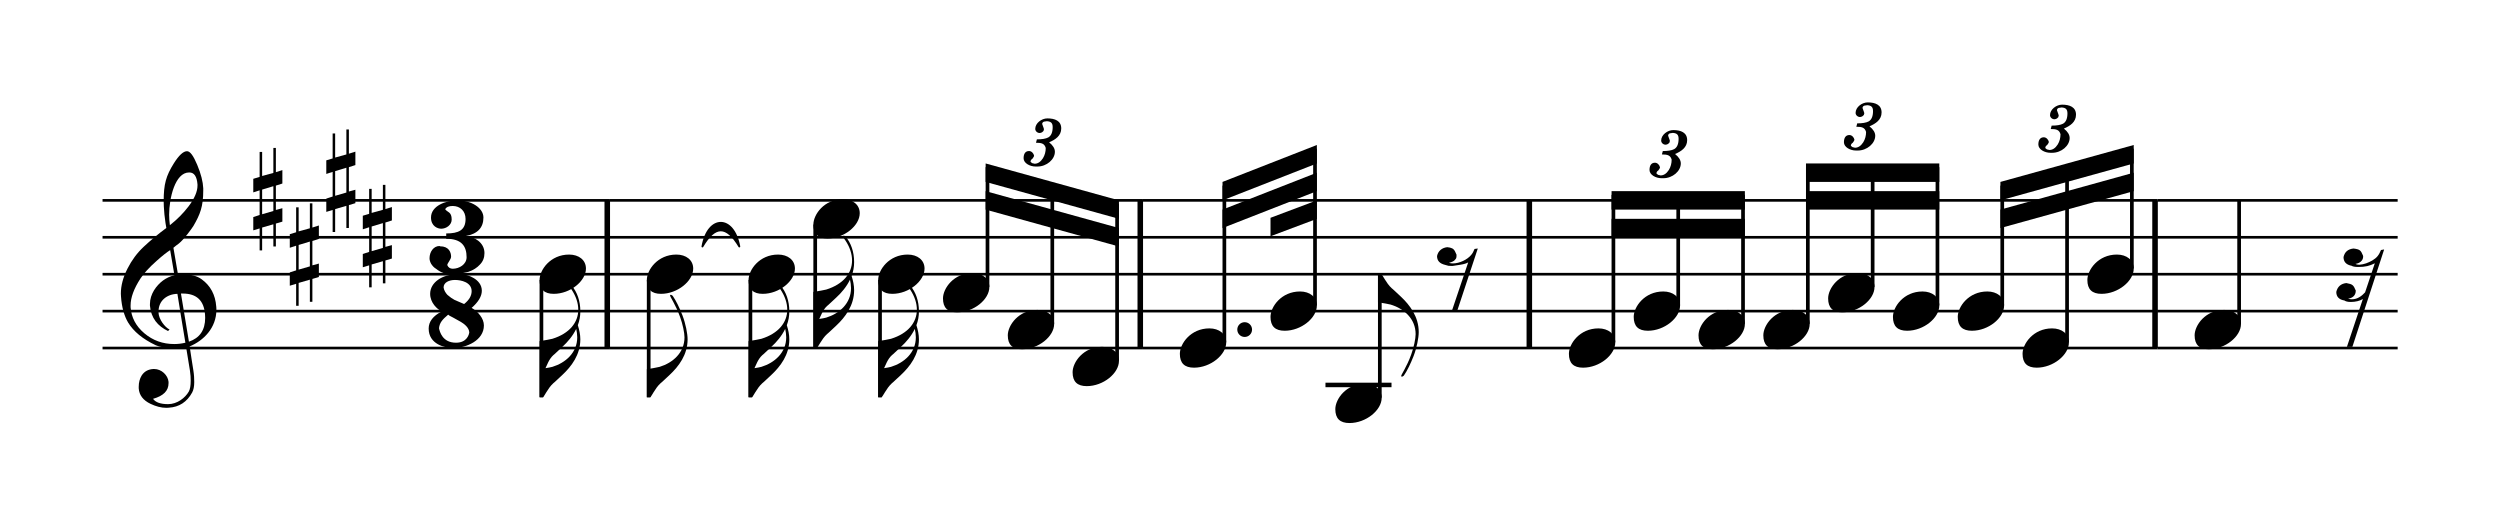
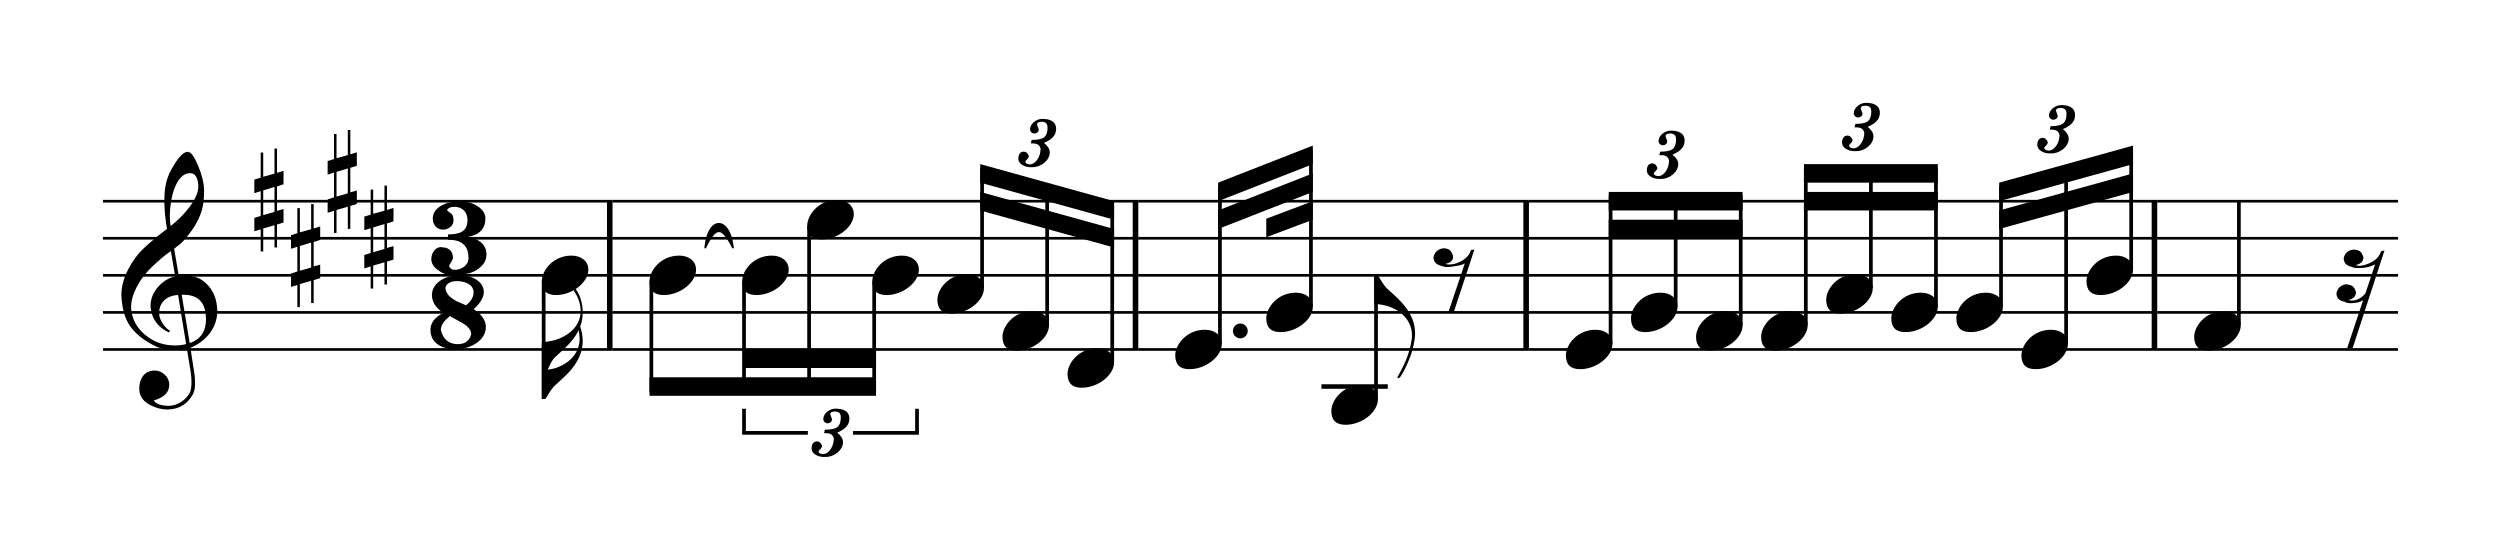
- <svg xmlns="http://www.w3.org/2000/svg" xmlns:xlink="http://www.w3.org/1999/xlink" width="609.5px" height="128px" version="1.1" overflow="visible">
+ <svg xmlns="http://www.w3.org/2000/svg" xmlns:xlink="http://www.w3.org/1999/xlink" width="607px" height="135.5px" version="1.1" overflow="visible">
  <defs>
-     <symbol id="E050-1hc8sqh" viewBox="0 0 1000 1000" overflow="inherit">
+     <symbol id="E883-18asswh" viewBox="0 0 1000 1000" overflow="inherit">
+       <path transform="scale(1,-1)" d="M161 326c52 0 94 -17 94 -68c0 -50 -40 -76 -82 -94c26 -21 39 -42 39 -64c0 -52 -56 -100 -118 -100h-12c-40 0 -82 23 -82 56c0 30 12 49 37 49c17 0 31 -16 34 -31c0 -5 -4 -12 -11 -21c-7 -5 -13 -10 -13 -21l11 -9l17 -4c21 0 40 12 56 37c13 21 19 45 19 70 c-9 30 -28 35 -66 35l6 23c34 0 60 4 77 13c20 11 30 35 30 70c0 28 -12 38 -39 40l-20 -3c-8 -3 -12 -9 -12 -16c2 -7 4 -11 5 -14l4 -11l3 -10l-3 -12c-5 -6 -11 -11 -20 -13c-2 0 -4 -1 -6 -1c-16 0 -30 13 -30 28c0 39 43 71 82 71z" />
+     </symbol>
+     <symbol id="E4E6-18asswh" viewBox="0 0 1000 1000" overflow="inherit">
+       <path transform="scale(1,-1)" d="M0 123c7 34 33 56 69 60c29 -3 43 -9 53 -29c4 -8 7 -15 10 -22c0 -21 -1 -25 -11 -35c-5 -8 -18 -14 -40 -20l12 -3l15 -1c44 0 97 26 122 56c10 11 18 26 24 42c7 1 15 2 22 3l-140 -424h-36l111 330c-10 -6 -27 -12 -53 -16l-52 -8h-10l-20 1c-1 0 -8 3 -21 6 c-37 9 -55 28 -55 60z" />
+     </symbol>
+     <symbol id="E4E7-18asswh" viewBox="0 0 1000 1000" overflow="inherit">
+       <path transform="scale(1,-1)" d="M133 -111c0 -33 -21 -50 -52 -55c10 -3 18 -4 25 -4c40 0 69 24 90 47l66 197c-36 -18 -64 -25 -112 -25c-23 0 -38 3 -45 8c-37 7 -55 27 -55 59c8 35 30 54 68 58c45 -6 49 -13 64 -48c0 -3 1 -5 1 -7c0 -27 -25 -46 -52 -49c6 -4 15 -6 26 -6c32 2 62 14 88 29 c32 19 44 36 59 71l7 1l10 2h4c-72 -220 -143 -439 -215 -659h-37l108 324c-20 -13 -51 -20 -82 -20c-21 0 -35 4 -43 10c-37 6 -55 26 -55 58c8 35 31 56 68 60c43 -8 48 -13 64 -51z" />
+     </symbol>
+     <symbol id="E240-18asswh" viewBox="0 0 1000 1000" overflow="inherit">
+       <path transform="scale(1,-1)" d="M179 -646c15 29 29 55 46 102c18 49 30 108 30 138c0 105 -80 173 -168 200c-18 5 -47 9 -87 16v190h22c8 0 33 -61 71 -95c4 -3 -2 3 61 -56c62 -58 122 -137 122 -241c0 -38 -13 -106 -35 -163c-20 -51 -43 -99 -66 -132c-6 -5 -10 -7 -13 -7s-5 2 -5 5l4 10 c1 3 14 25 18 33z" />
+     </symbol>
+     <symbol id="E243-18asswh" viewBox="0 0 1000 1000" overflow="inherit">
+       <path transform="scale(1,-1)" d="M216 730c-5 8 -10 13 -11 16l-4 10c0 3 2 5 5 5s7 -2 13 -7c35 -42 57 -101 57 -172c0 -34 -6 -65 -17 -94c10 -31 17 -64 17 -96c0 -104 -60 -183 -122 -241c-63 -59 -57 -53 -61 -56c-38 -34 -63 -95 -71 -95h-22v190v190c40 7 69 11 87 16c116 36 175 111 175 197 c0 44 -15 91 -46 137zM248 463c-23 -48 -58 -89 -94 -122c-63 -59 -57 -53 -61 -56c-30 -27 -44 -71 -53 -88c20 3 36 6 47 9c88 27 168 95 168 200c0 19 -3 39 -7 57z" />
+     </symbol>
+     <symbol id="E262-18asswh" viewBox="0 0 1000 1000" overflow="inherit">
+       <path transform="scale(1,-1)" d="M136 186v169h17v-164l44 14v-91l-44 -14v-165l44 12v-91l-44 -13v-155h-17v150l-76 -22v-155h-17v149l-43 -13v90l43 14v167l-43 -14v92l43 13v169h17v-163zM60 73v-167l76 22v168z" />
+     </symbol>
+     <symbol id="E050-18asswh" viewBox="0 0 1000 1000" overflow="inherit">
      <path transform="scale(1,-1)" d="M441 -245c-23 -4 -48 -6 -76 -6c-59 0 -102 7 -130 20c-88 42 -150 93 -187 154c-26 44 -43 103 -48 176c0 6 -1 13 -1 19c0 54 15 111 45 170c29 57 65 106 110 148s96 85 153 127c-3 16 -8 46 -13 92c-4 43 -5 73 -5 89c0 117 16 172 69 257c34 54 64 82 89 82 c21 0 43 -30 69 -92s39 -115 41 -159v-15c0 -109 -21 -162 -67 -241c-13 -20 -63 -90 -98 -118c-13 -9 -25 -19 -37 -29l31 -181c8 1 18 2 28 2c58 0 102 -12 133 -35c59 -43 92 -104 98 -184c1 -7 1 -15 1 -22c0 -123 -87 -209 -181 -248c8 -57 17 -110 25 -162 c5 -31 6 -58 6 -80c0 -30 -5 -53 -14 -70c-35 -64 -88 -99 -158 -103c-5 0 -11 -1 -16 -1c-37 0 -72 10 -108 27c-50 24 -77 59 -80 105v11c0 29 7 55 20 76c18 28 45 42 79 44h6c49 0 93 -42 97 -87v-9c0 -51 -34 -86 -105 -106c17 -24 51 -36 102 -36c62 0 116 43 140 85 c9 16 13 41 13 74c0 20 -1 42 -5 67c-8 53 -18 106 -26 159zM461 939c-95 0 -135 -175 -135 -286c0 -24 2 -48 5 -71c50 39 92 82 127 128c40 53 60 100 60 140v8c-4 53 -22 81 -55 81h-2zM406 119l54 -326c73 25 110 78 110 161c0 7 0 15 -1 23c-7 95 -57 142 -151 142h-12 zM382 117c-72 -2 -128 -47 -128 -120v-7c2 -46 43 -99 75 -115c-3 -2 -7 -5 -10 -10c-70 33 -116 88 -123 172v11c0 68 44 126 88 159c23 17 49 29 78 36l-29 170c-21 -13 -52 -37 -92 -73c-50 -44 -86 -84 -109 -119c-45 -69 -67 -130 -67 -182v-13c5 -68 35 -127 93 -176 s125 -73 203 -73c25 0 50 3 75 9c-19 111 -36 221 -54 331z" />
    </symbol>
-     <symbol id="E083-1hc8sqh" viewBox="0 0 1000 1000" overflow="inherit">
+     <symbol id="E083-18asswh" viewBox="0 0 1000 1000" overflow="inherit">
      <path transform="scale(1,-1)" d="M208 250c97 0 177 -52 177 -116c0 -69 -40 -111 -118 -125c56 -5 125 -44 125 -116c0 -31 -10 -57 -31 -78c-19 -21 -45 -38 -78 -49l-50 -11c-15 -3 -36 -7 -55 -7c-50 0 -86 16 -113 38c-16 10 -23 18 -34 34c-7 13 -11 25 -11 38c0 43 27 83 68 83l3 -2 c61 0 75 -42 75 -70c0 -19 -24 -42 -26 -57c7 -17 20 -25 37 -25c44 0 94 29 94 78c0 75 -34 125 -138 125v36c84 0 131 22 131 98c0 54 -37 88 -87 88c-26 0 -43 -7 -51 -22c15 -22 44 -16 44 -70c0 -37 -37 -62 -71 -62c-22 0 -69 15 -69 76c0 79 101 116 178 116z" />
    </symbol>
-     <symbol id="E088-1hc8sqh" viewBox="0 0 1000 1000" overflow="inherit">
+     <symbol id="E088-18asswh" viewBox="0 0 1000 1000" overflow="inherit">
      <path transform="scale(1,-1)" d="M195 -214c76 0 88 58 90 68c0 34 -35 60 -57 73l-52 29c-21 10 -32 17 -34 20c-39 -33 -58 -54 -62 -92c5 -23 23 -98 115 -98zM301 135c0 61 -72 76 -113 76c-40 0 -77 -17 -77 -51c3 -21 15 -38 26 -50c17 -15 33 -26 48 -34l65 -28c34 27 51 56 51 87zM176 -250 c-57 0 -166 26 -166 132c0 47 30 86 89 116c-33 15 -79 60 -79 119c0 79 85 132 178 132h18c5 0 21 1 28 -1c25 0 126 -30 126 -110c0 -37 -23 -76 -69 -116c43 -25 83 -71 83 -119c0 -101 -118 -153 -208 -153z" />
    </symbol>
-     <symbol id="E0A4-1hc8sqh" viewBox="0 0 1000 1000" overflow="inherit">
+     <symbol id="E0A4-18asswh" viewBox="0 0 1000 1000" overflow="inherit">
      <path transform="scale(1,-1)" d="M0 -39c0 68 73 172 200 172c66 0 114 -37 114 -95c0 -84 -106 -171 -218 -171c-64 0 -96 30 -96 94z" />
-     </symbol>
-     <symbol id="E883-1hc8sqh" viewBox="0 0 1000 1000" overflow="inherit">
-       <path transform="scale(1,-1)" d="M161 326c52 0 94 -17 94 -68c0 -50 -40 -76 -82 -94c26 -21 39 -42 39 -64c0 -52 -56 -100 -118 -100h-12c-40 0 -82 23 -82 56c0 30 12 49 37 49c17 0 31 -16 34 -31c0 -5 -4 -12 -11 -21c-7 -5 -13 -10 -13 -21l11 -9l17 -4c21 0 40 12 56 37c13 21 19 45 19 70 c-9 30 -28 35 -66 35l6 23c34 0 60 4 77 13c20 11 30 35 30 70c0 28 -12 38 -39 40l-20 -3c-8 -3 -12 -9 -12 -16c2 -7 4 -11 5 -14l4 -11l3 -10l-3 -12c-5 -6 -11 -11 -20 -13c-2 0 -4 -1 -6 -1c-16 0 -30 13 -30 28c0 39 43 71 82 71z" />
-     </symbol>
-     <symbol id="E4E6-1hc8sqh" viewBox="0 0 1000 1000" overflow="inherit">
-       <path transform="scale(1,-1)" d="M0 123c7 34 33 56 69 60c29 -3 43 -9 53 -29c4 -8 7 -15 10 -22c0 -21 -1 -25 -11 -35c-5 -8 -18 -14 -40 -20l12 -3l15 -1c44 0 97 26 122 56c10 11 18 26 24 42c7 1 15 2 22 3l-140 -424h-36l111 330c-10 -6 -27 -12 -53 -16l-52 -8h-10l-20 1c-1 0 -8 3 -21 6 c-37 9 -55 28 -55 60z" />
-     </symbol>
-     <symbol id="E4E7-1hc8sqh" viewBox="0 0 1000 1000" overflow="inherit">
-       <path transform="scale(1,-1)" d="M133 -111c0 -33 -21 -50 -52 -55c10 -3 18 -4 25 -4c40 0 69 24 90 47l66 197c-36 -18 -64 -25 -112 -25c-23 0 -38 3 -45 8c-37 7 -55 27 -55 59c8 35 30 54 68 58c45 -6 49 -13 64 -48c0 -3 1 -5 1 -7c0 -27 -25 -46 -52 -49c6 -4 15 -6 26 -6c32 2 62 14 88 29 c32 19 44 36 59 71l7 1l10 2h4c-72 -220 -143 -439 -215 -659h-37l108 324c-20 -13 -51 -20 -82 -20c-21 0 -35 4 -43 10c-37 6 -55 26 -55 58c8 35 31 56 68 60c43 -8 48 -13 64 -51z" />
-     </symbol>
-     <symbol id="E240-1hc8sqh" viewBox="0 0 1000 1000" overflow="inherit">
-       <path transform="scale(1,-1)" d="M179 -646c15 29 29 55 46 102c18 49 30 108 30 138c0 105 -80 173 -168 200c-18 5 -47 9 -87 16v190h22c8 0 33 -61 71 -95c4 -3 -2 3 61 -56c62 -58 122 -137 122 -241c0 -38 -13 -106 -35 -163c-20 -51 -43 -99 -66 -132c-6 -5 -10 -7 -13 -7s-5 2 -5 5l4 10 c1 3 14 25 18 33z" />
-     </symbol>
-     <symbol id="E241-1hc8sqh" viewBox="0 0 1000 1000" overflow="inherit">
-       <path transform="scale(1,-1)" d="M179 646c-4 8 -17 30 -18 33l-4 10c0 3 2 5 5 5s7 -2 13 -7c23 -33 46 -81 66 -132c22 -57 35 -125 35 -163c0 -104 -60 -183 -122 -241c-63 -59 -57 -53 -61 -56c-38 -34 -63 -95 -71 -95h-22v190c40 7 69 11 87 16c88 27 168 95 168 200c0 30 -12 89 -30 138 c-17 47 -31 73 -46 102z" />
-     </symbol>
-     <symbol id="E243-1hc8sqh" viewBox="0 0 1000 1000" overflow="inherit">
-       <path transform="scale(1,-1)" d="M216 730c-5 8 -10 13 -11 16l-4 10c0 3 2 5 5 5s7 -2 13 -7c35 -42 57 -101 57 -172c0 -34 -6 -65 -17 -94c10 -31 17 -64 17 -96c0 -104 -60 -183 -122 -241c-63 -59 -57 -53 -61 -56c-38 -34 -63 -95 -71 -95h-22v190v190c40 7 69 11 87 16c116 36 175 111 175 197 c0 44 -15 91 -46 137zM248 463c-23 -48 -58 -89 -94 -122c-63 -59 -57 -53 -61 -56c-30 -27 -44 -71 -53 -88c20 3 36 6 47 9c88 27 168 95 168 200c0 19 -3 39 -7 57z" />
-     </symbol>
-     <symbol id="E262-1hc8sqh" viewBox="0 0 1000 1000" overflow="inherit">
-       <path transform="scale(1,-1)" d="M136 186v169h17v-164l44 14v-91l-44 -14v-165l44 12v-91l-44 -13v-155h-17v150l-76 -22v-155h-17v149l-43 -13v90l43 14v167l-43 -14v92l43 13v169h17v-163zM60 73v-167l76 22v168z" />
    </symbol>
  </defs>
  <style type="text/css">g.page-margin{font-family:Times;} g.ending, g.fing, g.reh, g.tempo{font-weight:bold;} g.dir, g.dynam, g.mNum{font-style:italic;} g.label{font-weight:normal;}</style>
-   <svg class="definition-scale" color="black" viewBox="0 0 12190 2560">
+   <svg class="definition-scale" color="black" viewBox="0 0 12140 2710">
    <g class="page-margin" transform="translate(500, 500)">
      <g id="mkusyjr" class="mdiv pageMilestone" />
      <g id="s1s60ozi" class="score pageMilestone" />
      <g id="stesczb" class="system">
        <g id="s8hjtkt" class="section systemMilestone" />
        <g id="maj27" class="measure">
          <g id="syx0aaf" class="staff">
            <path d="M0 477 L2474 477" stroke="currentColor" stroke-width="13" />
            <path d="M0 657 L2474 657" stroke="currentColor" stroke-width="13" />
            <path d="M0 837 L2474 837" stroke="currentColor" stroke-width="13" />
            <path d="M0 1017 L2474 1017" stroke="currentColor" stroke-width="13" />
            <path d="M0 1197 L2474 1197" stroke="currentColor" stroke-width="13" />
-             <g id="c1eyg8nx" class="clef">
-               <use xlink:href="#E050-1hc8sqh" x="90" y="1017" height="720px" width="720px" />
-             </g>
-             <g id="k1lbux41" class="keySig">
+             <g id="ckky5ur" class="clef">
+               <use xlink:href="#E050-18asswh" x="90" y="1017" height="720px" width="720px" />
+             </g>
+             <g id="kgjqoxh" class="keySig">
+               <g id="k1eyg8nx" class="keyAccid">
+                 <use xlink:href="#E262-18asswh" x="735" y="477" height="720px" width="720px" />
+               </g>
+               <g id="k1lbux41" class="keyAccid">
+                 <use xlink:href="#E262-18asswh" x="913" y="747" height="720px" width="720px" />
+               </g>
              <g id="k17jdkzm" class="keyAccid">
-                 <use xlink:href="#E262-1hc8sqh" x="735" y="477" height="720px" width="720px" />
+                 <use xlink:href="#E262-18asswh" x="1091" y="387" height="720px" width="720px" />
              </g>
              <g id="krjsx5g" class="keyAccid">
-                 <use xlink:href="#E262-1hc8sqh" x="913" y="747" height="720px" width="720px" />
-               </g>
-               <g id="kubnmtv" class="keyAccid">
-                 <use xlink:href="#E262-1hc8sqh" x="1091" y="387" height="720px" width="720px" />
-               </g>
-               <g id="k1pc6980" class="keyAccid">
-                 <use xlink:href="#E262-1hc8sqh" x="1269" y="657" height="720px" width="720px" />
-               </g>
-             </g>
-             <g id="m1hemgja" class="meterSig">
-               <use xlink:href="#E083-1hc8sqh" x="1580" y="657" height="720px" width="720px" />
-               <use xlink:href="#E088-1hc8sqh" x="1583" y="1017" height="720px" width="720px" />
+                 <use xlink:href="#E262-18asswh" x="1269" y="657" height="720px" width="720px" />
+               </g>
+             </g>
+             <g id="mubnmtv" class="meterSig">
+               <use xlink:href="#E083-18asswh" x="1580" y="657" height="720px" width="720px" />
+               <use xlink:href="#E088-18asswh" x="1583" y="1017" height="720px" width="720px" />
            </g>
            <g id="l15ick27" class="layer">
              <g id="n1mw7zrl" class="note">
                <g class="notehead">
-                   <use xlink:href="#E0A4-1hc8sqh" x="2131" y="837" height="720px" width="720px" />
+                   <use xlink:href="#E0A4-18asswh" x="2131" y="837" height="720px" width="720px" />
                </g>
                <g id="s1b5ebec" class="stem">
                  <rect x="2131" y="865" height="572" width="18" />
                  <g id="f9xwq8l" class="flag">
-                     <use xlink:href="#E243-1hc8sqh" x="2131" y="1437" height="720px" width="720px" />
+                     <use xlink:href="#E243-18asswh" x="2131" y="1437" height="720px" width="720px" />
                  </g>
                </g>
              </g>
            </g>
          </g>
          <g id="bd8ados" class="barLine">
            <path d="M2461 477 L2461 1197" stroke="currentColor" stroke-width="27" />
          </g>
        </g>
        <g id="mrjxj5z" class="measure">
          <g id="s3sgcfj" class="staff">
-             <path d="M2474 477 L5073 477" stroke="currentColor" stroke-width="13" />
-             <path d="M2474 657 L5073 657" stroke="currentColor" stroke-width="13" />
-             <path d="M2474 837 L5073 837" stroke="currentColor" stroke-width="13" />
-             <path d="M2474 1017 L5073 1017" stroke="currentColor" stroke-width="13" />
-             <path d="M2474 1197 L5073 1197" stroke="currentColor" stroke-width="13" />
+             <path d="M2474 477 L5027 477" stroke="currentColor" stroke-width="13" />
+             <path d="M2474 657 L5027 657" stroke="currentColor" stroke-width="13" />
+             <path d="M2474 837 L5027 837" stroke="currentColor" stroke-width="13" />
+             <path d="M2474 1017 L5027 1017" stroke="currentColor" stroke-width="13" />
+             <path d="M2474 1197 L5027 1197" stroke="currentColor" stroke-width="13" />
            <g id="l1473mmv" class="layer">
-               <g id="n61gu14" class="note">
-                 <g class="notehead">
-                   <use xlink:href="#E0A4-1hc8sqh" x="2654" y="837" height="720px" width="720px" />
-                 </g>
-                 <g id="s10kmnra" class="stem">
-                   <rect x="2654" y="865" height="572" width="18" />
-                   <g id="f1ka9jpe" class="flag">
-                     <use xlink:href="#E241-1hc8sqh" x="2654" y="1437" height="720px" width="720px" />
-                   </g>
-                 </g>
-               </g>
-               <g id="n1mxe0go" class="note">
-                 <g class="notehead">
-                   <use xlink:href="#E0A4-1hc8sqh" x="3150" y="837" height="720px" width="720px" />
-                 </g>
-                 <g id="s1v3fo0c" class="stem">
-                   <rect x="3150" y="865" height="572" width="18" />
-                   <g id="f247e8r" class="flag">
-                     <use xlink:href="#E243-1hc8sqh" x="3150" y="1437" height="720px" width="720px" />
-                   </g>
-                 </g>
-               </g>
-               <g id="n2rv899" class="note">
-                 <g class="notehead">
-                   <use xlink:href="#E0A4-1hc8sqh" x="3466" y="567" height="720px" width="720px" />
-                 </g>
-                 <g id="s15nvxxx" class="stem">
-                   <rect x="3466" y="595" height="602" width="18" />
-                   <g id="f1qq91or" class="flag">
-                     <use xlink:href="#E243-1hc8sqh" x="3466" y="1197" height="720px" width="720px" />
-                   </g>
-                 </g>
-               </g>
-               <g id="nje7wj7" class="note">
-                 <g class="notehead">
-                   <use xlink:href="#E0A4-1hc8sqh" x="3782" y="837" height="720px" width="720px" />
-                 </g>
-                 <g id="s1s63m6f" class="stem">
-                   <rect x="3782" y="865" height="572" width="18" />
-                   <g id="f12eutsd" class="flag">
-                     <use xlink:href="#E243-1hc8sqh" x="3782" y="1437" height="720px" width="720px" />
+               <g id="b1crgkek" class="beam">
+                 <polygon points="2654,1422 3754,1422 3754,1332 2654,1332" />
+                 <polygon points="3113,1287 3429,1287 3429,1197 3113,1197" />
+                 <polygon points="3429,1287 3754,1287 3754,1197 3429,1197" />
+                 <g id="n61gu14" class="note">
+                   <g class="notehead">
+                     <use xlink:href="#E0A4-18asswh" x="2654" y="837" height="720px" width="720px" />
+                   </g>
+                   <g id="s10kmnra" class="stem">
+                     <rect x="2654" y="865" height="539" width="18" />
+                   </g>
+                 </g>
+                 <g id="t1ha7bqh" class="tuplet">
+                   <g id="n1v3fo0c" class="tupletNum">
+                     <use xlink:href="#E883-18asswh" x="3441" y="1719" height="720px" width="720px" />
+                   </g>
+                   <g id="b1ka9jpe" class="tupletBracket">
+                     <polygon points="3104,1611 3423,1611 3423,1593 3104,1593" />
+                     <polygon points="3642,1611 3962,1611 3962,1593 3642,1593" />
+                     <rect x="3104" y="1485" height="117" width="18" />
+                     <rect x="3944" y="1485" height="117" width="18" />
+                   </g>
+                   <g id="n1mxe0go" class="note">
+                     <g class="notehead">
+                       <use xlink:href="#E0A4-18asswh" x="3104" y="837" height="720px" width="720px" />
+                     </g>
+                     <g id="s247e8r" class="stem">
+                       <rect x="3104" y="865" height="539" width="18" />
+                     </g>
+                   </g>
+                   <g id="n2rv899" class="note">
+                     <g class="notehead">
+                       <use xlink:href="#E0A4-18asswh" x="3420" y="567" height="720px" width="720px" />
+                     </g>
+                     <g id="s15nvxxx" class="stem">
+                       <rect x="3420" y="595" height="809" width="18" />
+                     </g>
+                   </g>
+                   <g id="nje7wj7" class="note">
+                     <g class="notehead">
+                       <use xlink:href="#E0A4-18asswh" x="3736" y="837" height="720px" width="720px" />
+                     </g>
+                     <g id="s1qq91or" class="stem">
+                       <rect x="3736" y="865" height="539" width="18" />
+                     </g>
                  </g>
                </g>
              </g>
              <g id="t18bpqky" class="tuplet">
-                 <g id="n9rjdmw" class="tupletNum">
-                   <use xlink:href="#E883-1hc8sqh" x="4491" y="312" height="720px" width="720px" />
+                 <g id="n1s63m6f" class="tupletNum">
+                   <use xlink:href="#E883-18asswh" x="4445" y="312" height="720px" width="720px" />
                </g>
                <g id="b1jn0u8q" class="beam">
-                   <polygon points="4306,297 4956,477 4956,567 4306,387" />
-                   <polygon points="4306,432 4631,522 4631,612 4306,522" />
-                   <polygon points="4631,522 4956,612 4956,702 4631,612" />
+                   <polygon points="4260,297 4910,477 4910,567 4260,387" />
+                   <polygon points="4260,432 4585,522 4585,612 4260,522" />
+                   <polygon points="4585,522 4910,612 4910,702 4585,612" />
                  <g id="nc29x2n" class="note">
                    <g class="notehead">
-                       <use xlink:href="#E0A4-1hc8sqh" x="4098" y="927" height="720px" width="720px" />
+                       <use xlink:href="#E0A4-18asswh" x="4052" y="927" height="720px" width="720px" />
+                     </g>
+                     <g id="s12eutsd" class="stem">
+                       <rect x="4260" y="315" height="584" width="18" />
+                     </g>
+                   </g>
+                   <g id="n47hp0q" class="note">
+                     <g class="notehead">
+                       <use xlink:href="#E0A4-18asswh" x="4368" y="1107" height="720px" width="720px" />
+                     </g>
+                     <g id="s9rjdmw" class="stem">
+                       <rect x="4576" y="405" height="674" width="18" />
+                     </g>
+                     <g id="ajx4kfj" class="accid" />
+                   </g>
+                   <g id="n1qdic1l" class="note">
+                     <g class="notehead">
+                       <use xlink:href="#E0A4-18asswh" x="4684" y="1287" height="720px" width="720px" />
                    </g>
                    <g id="svtjadn" class="stem">
-                       <rect x="4306" y="315" height="584" width="18" />
-                     </g>
-                   </g>
-                   <g id="n47hp0q" class="note">
-                     <g class="notehead">
-                       <use xlink:href="#E0A4-1hc8sqh" x="4414" y="1107" height="720px" width="720px" />
-                     </g>
-                     <g id="s9w58b0" class="stem">
-                       <rect x="4622" y="405" height="674" width="18" />
-                     </g>
-                     <g id="ajx4kfj" class="accid" />
-                   </g>
-                   <g id="n1qdic1l" class="note">
-                     <g class="notehead">
-                       <use xlink:href="#E0A4-1hc8sqh" x="4730" y="1287" height="720px" width="720px" />
-                     </g>
-                     <g id="s1rdaiaz" class="stem">
-                       <rect x="4938" y="495" height="764" width="18" />
+                       <rect x="4892" y="495" height="764" width="18" />
                    </g>
                    <g id="avotdr6" class="accid" />
                  </g>
                </g>
              </g>
            </g>
          </g>
          <g id="tl7aas9" class="tie">
-             <path d="M2925,702 C2952,548 3077,548 3105,702 C3042,597 2987,597 2925,702" stroke="currentColor" stroke-linecap="round" stroke-linejoin="round" stroke-width="9" />
+             <path d="M2925,702 C2939,549 3042,549 3059,702 C3005,596 2976,596 2925,702" stroke="currentColor" stroke-linecap="round" stroke-linejoin="round" stroke-width="9" />
          </g>
          <g id="bm92q1x" class="barLine">
-             <path d="M5060 477 L5060 1197" stroke="currentColor" stroke-width="27" />
+             <path d="M5014 477 L5014 1197" stroke="currentColor" stroke-width="27" />
          </g>
        </g>
        <g id="m1co6lqq" class="measure">
          <g id="s14s302h" class="staff">
-             <path d="M5073 477 L6970 477" stroke="currentColor" stroke-width="13" />
-             <path d="M5073 657 L6970 657" stroke="currentColor" stroke-width="13" />
-             <path d="M5073 837 L6970 837" stroke="currentColor" stroke-width="13" />
-             <path d="M5073 1017 L6970 1017" stroke="currentColor" stroke-width="13" />
-             <path d="M5073 1197 L6970 1197" stroke="currentColor" stroke-width="13" />
+             <path d="M5027 477 L6924 477" stroke="currentColor" stroke-width="13" />
+             <path d="M5027 657 L6924 657" stroke="currentColor" stroke-width="13" />
+             <path d="M5027 837 L6924 837" stroke="currentColor" stroke-width="13" />
+             <path d="M5027 1017 L6924 1017" stroke="currentColor" stroke-width="13" />
+             <path d="M5027 1197 L6924 1197" stroke="currentColor" stroke-width="13" />
            <g class="ledgerLines below">
-               <path d="M5963 1377 L6285 1377" stroke="currentColor" stroke-width="22" />
+               <path d="M5917 1377 L6239 1377" stroke="currentColor" stroke-width="22" />
            </g>
            <g id="l17lwqmf" class="layer">
              <g id="b1na8chg" class="beam">
-                 <polygon points="5461,387 5921,207 5921,297 5461,477" />
-                 <polygon points="5461,522 5921,342 5921,432 5461,612" />
-                 <polygon points="5695,562 5921,477 5921,567 5695,652" />
+                 <polygon points="5415,387 5875,207 5875,297 5415,477" />
+                 <polygon points="5415,522 5875,342 5875,432 5415,612" />
+                 <polygon points="5649,562 5875,477 5875,567 5649,652" />
                <g id="n1bmm5zc" class="note">
                  <g class="notehead">
-                     <use xlink:href="#E0A4-1hc8sqh" x="5253" y="1197" height="720px" width="720px" />
-                   </g>
-                   <g id="dqtixb2" class="dots">
-                     <ellipse cx="5569" cy="1107" rx="36" ry="36" />
-                   </g>
-                   <g id="s1lcl990" class="stem">
-                     <rect x="5461" y="405" height="764" width="18" />
+                     <use xlink:href="#E0A4-18asswh" x="5207" y="1197" height="720px" width="720px" />
+                   </g>
+                   <g id="d1rdaiaz" class="dots">
+                     <ellipse cx="5523" cy="1107" rx="36" ry="36" />
+                   </g>
+                   <g id="s9w58b0" class="stem">
+                     <rect x="5415" y="405" height="764" width="18" />
                  </g>
                </g>
                <g id="n6zhf6m" class="note">
                  <g class="notehead">
-                     <use xlink:href="#E0A4-1hc8sqh" x="5695" y="1017" height="720px" width="720px" />
-                   </g>
-                   <g id="ss8wk6c" class="stem">
-                     <rect x="5903" y="225" height="764" width="18" />
+                     <use xlink:href="#E0A4-18asswh" x="5649" y="1017" height="720px" width="720px" />
+                   </g>
+                   <g id="s1lcl990" class="stem">
+                     <rect x="5857" y="225" height="764" width="18" />
                  </g>
                  <g id="a1k29xw7" class="accid" />
                </g>
              </g>
              <g id="n164j9s7" class="note">
                <g class="notehead">
-                   <use xlink:href="#E0A4-1hc8sqh" x="6011" y="1467" height="720px" width="720px" />
-                 </g>
-                 <g id="s128t947" class="stem">
-                   <rect x="6219" y="837" height="602" width="18" />
-                   <g id="fbqturr" class="flag">
-                     <use xlink:href="#E240-1hc8sqh" x="6219" y="837" height="720px" width="720px" />
+                   <use xlink:href="#E0A4-18asswh" x="5965" y="1467" height="720px" width="720px" />
+                 </g>
+                 <g id="sqtixb2" class="stem">
+                   <rect x="6173" y="837" height="602" width="18" />
+                   <g id="fs8wk6c" class="flag">
+                     <use xlink:href="#E240-18asswh" x="6173" y="837" height="720px" width="720px" />
                  </g>
                </g>
              </g>
              <g id="r1pfycn4" class="rest">
-                 <use xlink:href="#E4E6-1hc8sqh" x="6507" y="837" height="720px" width="720px" />
+                 <use xlink:href="#E4E6-18asswh" x="6461" y="837" height="720px" width="720px" />
              </g>
            </g>
          </g>
          <g id="b1bmglde" class="barLine">
-             <path d="M6957 477 L6957 1197" stroke="currentColor" stroke-width="27" />
+             <path d="M6911 477 L6911 1197" stroke="currentColor" stroke-width="27" />
          </g>
        </g>
        <g id="m1sx3qkk" class="measure">
          <g id="saf794j" class="staff">
-             <path d="M6970 477 L10021 477" stroke="currentColor" stroke-width="13" />
-             <path d="M6970 657 L10021 657" stroke="currentColor" stroke-width="13" />
-             <path d="M6970 837 L10021 837" stroke="currentColor" stroke-width="13" />
-             <path d="M6970 1017 L10021 1017" stroke="currentColor" stroke-width="13" />
-             <path d="M6970 1197 L10021 1197" stroke="currentColor" stroke-width="13" />
+             <path d="M6924 477 L9975 477" stroke="currentColor" stroke-width="13" />
+             <path d="M6924 657 L9975 657" stroke="currentColor" stroke-width="13" />
+             <path d="M6924 837 L9975 837" stroke="currentColor" stroke-width="13" />
+             <path d="M6924 1017 L9975 1017" stroke="currentColor" stroke-width="13" />
+             <path d="M6924 1197 L9975 1197" stroke="currentColor" stroke-width="13" />
            <g id="l1vxywd8" class="layer">
              <g id="t1y8mnf3" class="tuplet">
-                 <g id="n1ac027h" class="tupletNum">
-                   <use xlink:href="#E883-1hc8sqh" x="7543" y="369" height="720px" width="720px" />
+                 <g id="n128t947" class="tupletNum">
+                   <use xlink:href="#E883-18asswh" x="7497" y="369" height="720px" width="720px" />
                </g>
                <g id="btawp5c" class="beam">
-                   <polygon points="7358,432 8008,432 8008,522 7358,522" />
-                   <polygon points="7358,567 7683,567 7683,657 7358,657" />
-                   <polygon points="7683,567 8008,567 8008,657 7683,657" />
+                   <polygon points="7312,432 7962,432 7962,522 7312,522" />
+                   <polygon points="7312,567 7637,567 7637,657 7312,657" />
+                   <polygon points="7637,567 7962,567 7962,657 7637,657" />
                  <g id="ntwti83" class="note">
                    <g class="notehead">
-                       <use xlink:href="#E0A4-1hc8sqh" x="7150" y="1197" height="720px" width="720px" />
+                       <use xlink:href="#E0A4-18asswh" x="7104" y="1197" height="720px" width="720px" />
+                     </g>
+                     <g id="sbqturr" class="stem">
+                       <rect x="7312" y="450" height="719" width="18" />
+                     </g>
+                   </g>
+                   <g id="n1bphtqe" class="note">
+                     <g class="notehead">
+                       <use xlink:href="#E0A4-18asswh" x="7420" y="1017" height="720px" width="720px" />
+                     </g>
+                     <g id="s1ac027h" class="stem">
+                       <rect x="7628" y="450" height="539" width="18" />
+                     </g>
+                     <g id="afrzwqv" class="accid" />
+                   </g>
+                   <g id="n1w1fj4l" class="note">
+                     <g class="notehead">
+                       <use xlink:href="#E0A4-18asswh" x="7736" y="1107" height="720px" width="720px" />
                    </g>
                    <g id="s1tvqs3o" class="stem">
-                       <rect x="7358" y="450" height="719" width="18" />
-                     </g>
-                   </g>
-                   <g id="n1bphtqe" class="note">
-                     <g class="notehead">
-                       <use xlink:href="#E0A4-1hc8sqh" x="7466" y="1017" height="720px" width="720px" />
-                     </g>
-                     <g id="spns9ix" class="stem">
-                       <rect x="7674" y="450" height="539" width="18" />
-                     </g>
-                     <g id="afrzwqv" class="accid" />
-                   </g>
-                   <g id="n1w1fj4l" class="note">
-                     <g class="notehead">
-                       <use xlink:href="#E0A4-1hc8sqh" x="7782" y="1107" height="720px" width="720px" />
+                       <rect x="7944" y="450" height="629" width="18" />
+                     </g>
+                     <g id="a7bykuy" class="accid" />
+                   </g>
+                 </g>
+               </g>
+               <g id="t1axbio0" class="tuplet">
+                 <g id="npns9ix" class="tupletNum">
+                   <use xlink:href="#E883-18asswh" x="8445" y="234" height="720px" width="720px" />
+                 </g>
+                 <g id="b1arjot" class="beam">
+                   <polygon points="8260,297 8910,297 8910,387 8260,387" />
+                   <polygon points="8260,432 8585,432 8585,522 8260,522" />
+                   <polygon points="8585,432 8910,432 8910,522 8585,522" />
+                   <g id="nt8zkfl" class="note">
+                     <g class="notehead">
+                       <use xlink:href="#E0A4-18asswh" x="8052" y="1107" height="720px" width="720px" />
                    </g>
                    <g id="sop9yb4" class="stem">
-                       <rect x="7990" y="450" height="629" width="18" />
-                     </g>
-                     <g id="a7bykuy" class="accid" />
-                   </g>
-                 </g>
-               </g>
-               <g id="t1axbio0" class="tuplet">
-                 <g id="n14k4sn0" class="tupletNum">
-                   <use xlink:href="#E883-1hc8sqh" x="8491" y="234" height="720px" width="720px" />
-                 </g>
-                 <g id="b1arjot" class="beam">
-                   <polygon points="8306,297 8956,297 8956,387 8306,387" />
-                   <polygon points="8306,432 8631,432 8631,522 8306,522" />
-                   <polygon points="8631,432 8956,432 8956,522 8631,522" />
-                   <g id="nt8zkfl" class="note">
-                     <g class="notehead">
-                       <use xlink:href="#E0A4-1hc8sqh" x="8098" y="1107" height="720px" width="720px" />
+                       <rect x="8260" y="315" height="764" width="18" />
+                     </g>
+                     <g id="a57lm6x" class="accid" />
+                   </g>
+                   <g id="n11vd3cp" class="note">
+                     <g class="notehead">
+                       <use xlink:href="#E0A4-18asswh" x="8368" y="927" height="720px" width="720px" />
+                     </g>
+                     <g id="s14k4sn0" class="stem">
+                       <rect x="8576" y="315" height="584" width="18" />
+                     </g>
+                   </g>
+                   <g id="ne15r7n" class="note">
+                     <g class="notehead">
+                       <use xlink:href="#E0A4-18asswh" x="8684" y="1017" height="720px" width="720px" />
                    </g>
                    <g id="s1hbwssy" class="stem">
-                       <rect x="8306" y="315" height="764" width="18" />
-                     </g>
-                     <g id="a57lm6x" class="accid" />
-                   </g>
-                   <g id="n11vd3cp" class="note">
-                     <g class="notehead">
-                       <use xlink:href="#E0A4-1hc8sqh" x="8414" y="927" height="720px" width="720px" />
-                     </g>
-                     <g id="s19b0pk0" class="stem">
-                       <rect x="8622" y="315" height="584" width="18" />
-                     </g>
-                   </g>
-                   <g id="ne15r7n" class="note">
-                     <g class="notehead">
-                       <use xlink:href="#E0A4-1hc8sqh" x="8730" y="1017" height="720px" width="720px" />
+                       <rect x="8892" y="315" height="674" width="18" />
+                     </g>
+                     <g id="avtbb6w" class="accid" />
+                   </g>
+                 </g>
+               </g>
+               <g id="t1h556f8" class="tuplet">
+                 <g id="n19b0pk0" class="tupletNum">
+                   <use xlink:href="#E883-18asswh" x="9393" y="245" height="720px" width="720px" />
+                 </g>
+                 <g id="b2fdoc3" class="beam">
+                   <polygon points="9208,387 9858,207 9858,297 9208,477" />
+                   <polygon points="9208,522 9533,432 9533,522 9208,612" />
+                   <polygon points="9533,432 9858,342 9858,432 9533,522" />
+                   <g id="n1d57h6s" class="note">
+                     <g class="notehead">
+                       <use xlink:href="#E0A4-18asswh" x="9000" y="1017" height="720px" width="720px" />
                    </g>
                    <g id="s1fkgidp" class="stem">
-                       <rect x="8938" y="315" height="674" width="18" />
-                     </g>
-                     <g id="avtbb6w" class="accid" />
-                   </g>
-                 </g>
-               </g>
-               <g id="t1h556f8" class="tuplet">
-                 <g id="n8z01sa" class="tupletNum">
-                   <use xlink:href="#E883-1hc8sqh" x="9439" y="245" height="720px" width="720px" />
-                 </g>
-                 <g id="b2fdoc3" class="beam">
-                   <polygon points="9254,387 9904,207 9904,297 9254,477" />
-                   <polygon points="9254,522 9579,432 9579,522 9254,612" />
-                   <polygon points="9579,432 9904,342 9904,432 9579,522" />
-                   <g id="n1d57h6s" class="note">
-                     <g class="notehead">
-                       <use xlink:href="#E0A4-1hc8sqh" x="9046" y="1017" height="720px" width="720px" />
+                       <rect x="9208" y="405" height="584" width="18" />
+                     </g>
+                     <g id="axbw8wm" class="accid" />
+                   </g>
+                   <g id="nkkm5ug" class="note">
+                     <g class="notehead">
+                       <use xlink:href="#E0A4-18asswh" x="9316" y="1197" height="720px" width="720px" />
+                     </g>
+                     <g id="s8z01sa" class="stem">
+                       <rect x="9524" y="315" height="854" width="18" />
+                     </g>
+                   </g>
+                   <g id="nmet4hd" class="note">
+                     <g class="notehead">
+                       <use xlink:href="#E0A4-18asswh" x="9632" y="837" height="720px" width="720px" />
                    </g>
                    <g id="s1qqpo9j" class="stem">
-                       <rect x="9254" y="405" height="584" width="18" />
-                     </g>
-                     <g id="axbw8wm" class="accid" />
-                   </g>
-                   <g id="nkkm5ug" class="note">
-                     <g class="notehead">
-                       <use xlink:href="#E0A4-1hc8sqh" x="9362" y="1197" height="720px" width="720px" />
-                     </g>
-                     <g id="s1d0xif0" class="stem">
-                       <rect x="9570" y="315" height="854" width="18" />
-                     </g>
-                   </g>
-                   <g id="nmet4hd" class="note">
-                     <g class="notehead">
-                       <use xlink:href="#E0A4-1hc8sqh" x="9678" y="837" height="720px" width="720px" />
-                     </g>
-                     <g id="s18asswh" class="stem">
-                       <rect x="9886" y="225" height="584" width="18" />
+                       <rect x="9840" y="225" height="584" width="18" />
                    </g>
                  </g>
                </g>
              </g>
            </g>
          </g>
          <g id="b1jaffx2" class="barLine">
-             <path d="M10008 477 L10008 1197" stroke="currentColor" stroke-width="27" />
+             <path d="M9962 477 L9962 1197" stroke="currentColor" stroke-width="27" />
          </g>
        </g>
        <g id="m1kvldvx" class="measure">
          <g id="s15ux556" class="staff">
-             <path d="M10021 477 L11191 477" stroke="currentColor" stroke-width="13" />
-             <path d="M10021 657 L11191 657" stroke="currentColor" stroke-width="13" />
-             <path d="M10021 837 L11191 837" stroke="currentColor" stroke-width="13" />
-             <path d="M10021 1017 L11191 1017" stroke="currentColor" stroke-width="13" />
-             <path d="M10021 1197 L11191 1197" stroke="currentColor" stroke-width="13" />
+             <path d="M9975 477 L11145 477" stroke="currentColor" stroke-width="13" />
+             <path d="M9975 657 L11145 657" stroke="currentColor" stroke-width="13" />
+             <path d="M9975 837 L11145 837" stroke="currentColor" stroke-width="13" />
+             <path d="M9975 1017 L11145 1017" stroke="currentColor" stroke-width="13" />
+             <path d="M9975 1197 L11145 1197" stroke="currentColor" stroke-width="13" />
            <g id="lijcp1a" class="layer">
              <g id="na3f0ob" class="note">
                <g class="notehead">
-                   <use xlink:href="#E0A4-1hc8sqh" x="10201" y="1107" height="720px" width="720px" />
-                 </g>
-                 <g id="s1a0d953" class="stem">
-                   <rect x="10409" y="477" height="602" width="18" />
+                   <use xlink:href="#E0A4-18asswh" x="10155" y="1107" height="720px" width="720px" />
+                 </g>
+                 <g id="s1d0xif0" class="stem">
+                   <rect x="10363" y="477" height="602" width="18" />
                </g>
                <g id="a1sjdpu1" class="accid" />
              </g>
              <g id="r1rjlykc" class="rest">
-                 <use xlink:href="#E4E7-1hc8sqh" x="10891" y="837" height="720px" width="720px" />
+                 <use xlink:href="#E4E7-18asswh" x="10845" y="837" height="720px" width="720px" />
              </g>
            </g>
          </g>
          <g id="b1q90xdt" class="barLine" />
        </g>
        <g id="sz0t4ct" class="systemMilestoneEnd s8hjtkt" />
      </g>
      <g id="ptf3pj7" class="pageMilestoneEnd s1s60ozi" />
      <g id="p12edjsw" class="pageMilestoneEnd mkusyjr" />
    </g>
  </svg>
</svg>
